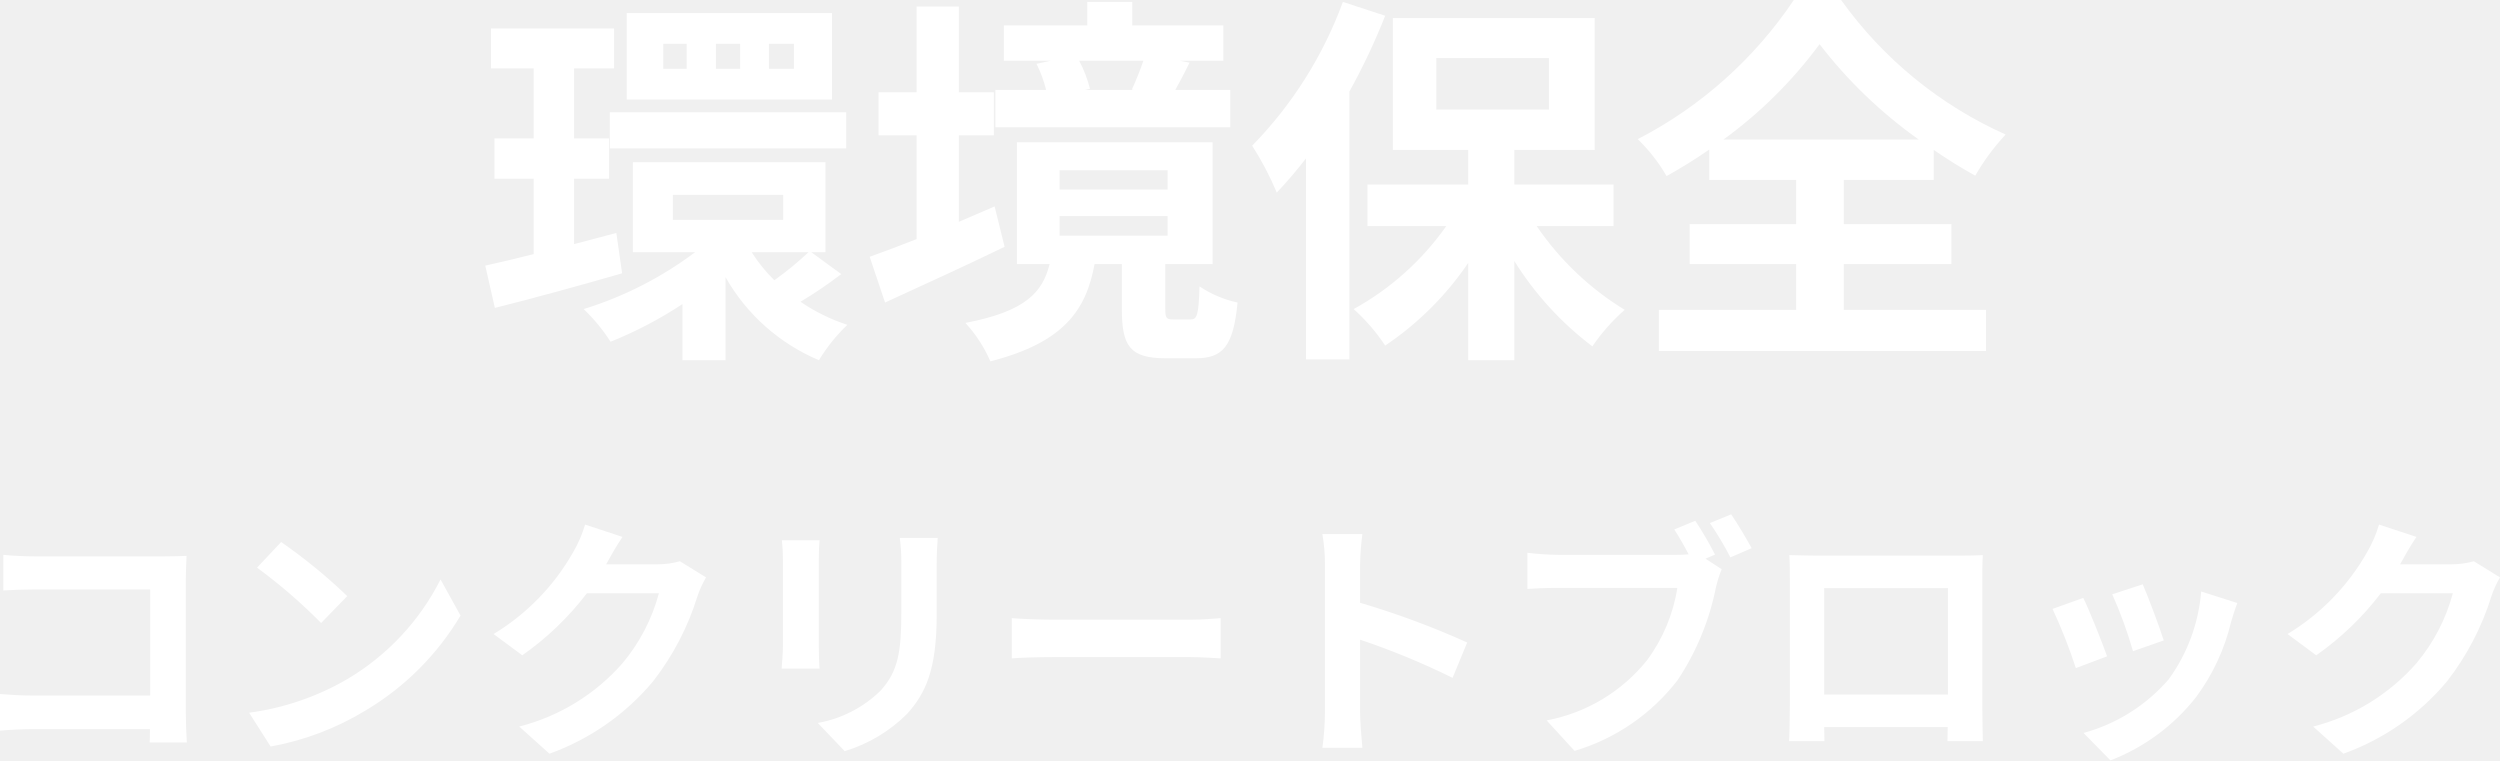
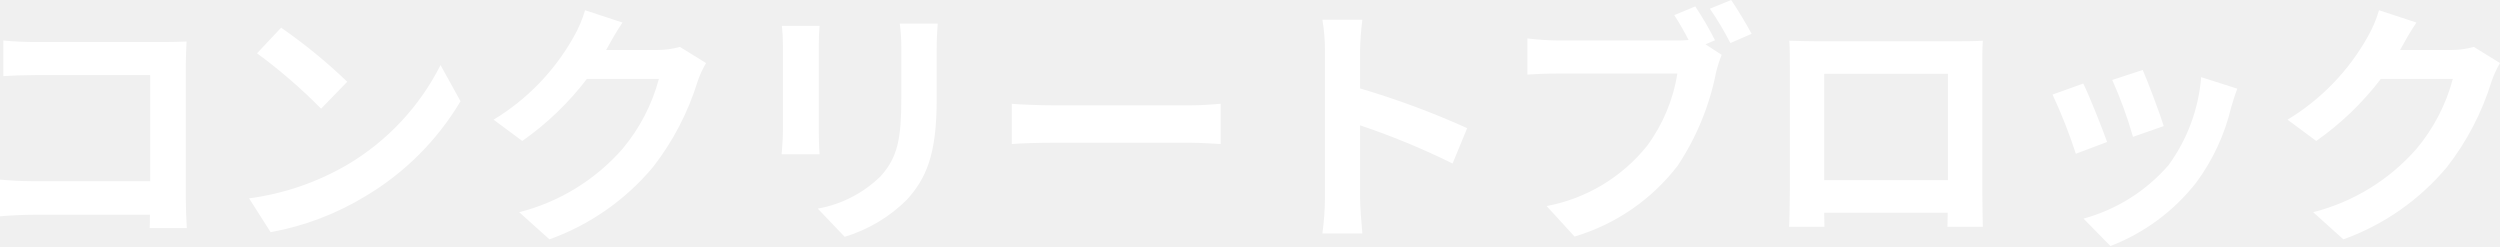
- <svg xmlns="http://www.w3.org/2000/svg" width="195.101" height="59.34">
-   <g fill="#fff">
-     <path d="M61.96 5.37h-1.95V3.42h1.95Zm-4.2 0h-1.89V3.42h1.89Zm-4.17 0h-1.83V3.42h1.83Zm11.34-4.35H48.91v6.75h16.02ZM47.59 11.58h18.45V8.76H47.59Zm.51 6.6-3.3.87v-5.1h2.73V10.8H44.8V5.34h3.12V2.22h-9.6v3.12h3.33v5.46h-3.06v3.15h3.06v5.88c-1.41.36-2.7.66-3.78.9l.75 3.3c2.88-.72 6.51-1.71 9.93-2.7Zm15 1.5a25.424 25.424 0 0 1-2.67 2.19 12.057 12.057 0 0 1-1.77-2.19Zm-10.59-4.47h8.61v1.95h-8.61Zm10.8 4.47h1.11v-7.02H49.39v7.02h4.86a28.407 28.407 0 0 1-8.7 4.44 13.954 13.954 0 0 1 2.1 2.55 31.51 31.51 0 0 0 5.61-2.94v4.38h3.36v-6.48a15.135 15.135 0 0 0 7.29 6.48 13.373 13.373 0 0 1 2.22-2.76 14.334 14.334 0 0 1-3.66-1.8 33.265 33.265 0 0 0 3.18-2.16ZM89.23 4.74c-.24.72-.6 1.59-.9 2.25l.15.03h-3.81l.39-.09a9.567 9.567 0 0 0-.84-2.19Zm6.78 2.28h-4.29c.33-.6.72-1.32 1.11-2.13l-.75-.15h3.39V1.98h-7.11V.15h-3.51v1.83h-6.51v2.76H82l-1.11.24a9.781 9.781 0 0 1 .75 2.04h-3.96v2.91h18.33Zm-18.39 9.09c-.93.39-1.86.81-2.79 1.2v-6.75h2.73V7.2h-2.73V.51h-3.3V7.2h-2.97v3.36h2.97v8.1c-1.38.54-2.64 1.02-3.66 1.38l1.2 3.57c2.73-1.26 6.18-2.82 9.33-4.35Zm5.07.75h8.43v1.53h-8.43Zm0-3.57h8.43v1.5h-8.43Zm8.88 11.64c-.54 0-.63-.09-.63-.84v-3.48h3.69V11.1H79.36v9.51h2.55c-.54 2.19-1.86 3.69-6.57 4.59a10.744 10.744 0 0 1 1.95 3c5.73-1.47 7.47-3.99 8.13-7.59h2.13v3.51c0 2.85.6 3.84 3.42 3.84h2.34c2.1 0 2.94-.9 3.27-4.35a8.548 8.548 0 0 1-2.97-1.26c-.06 2.28-.21 2.58-.69 2.58ZM104.8.15a31.638 31.638 0 0 1-7.08 11.22 23.847 23.847 0 0 1 1.92 3.66 34.188 34.188 0 0 0 2.28-2.67v15.69h3.39V7.14a50.161 50.161 0 0 0 2.79-5.91Zm7.29 4.38h8.79v4.02h-8.79Zm13.83 13.11V14.4h-7.74v-2.7h6.27V1.41H108.7V11.7h5.88v2.7h-7.86v3.24h6.15a21.552 21.552 0 0 1-7.23 6.48 14.732 14.732 0 0 1 2.46 2.85 24.057 24.057 0 0 0 6.48-6.45v7.59h3.6v-7.74a24.772 24.772 0 0 0 6.09 6.66 15.188 15.188 0 0 1 2.52-2.85 22.577 22.577 0 0 1-6.87-6.54Zm8.58-6.75a34.561 34.561 0 0 0 7.5-7.44 36.155 36.155 0 0 0 7.74 7.44Zm9.39 9.72h8.4v-3.12h-8.4v-3.45h7.02V11.7a38.032 38.032 0 0 0 3.24 2.01 17.382 17.382 0 0 1 2.37-3.21A31.706 31.706 0 0 1 143.68 0h-3.69a32.738 32.738 0 0 1-12.18 10.86 13.181 13.181 0 0 1 2.25 2.88 38.385 38.385 0 0 0 3.33-2.07v2.37h6.78v3.45h-8.31v3.12h8.31v3.57h-10.71v3.21h25.53v-3.21h-11.1ZM14.58 57.94c-.04-.6-.08-1.66-.08-2.36V45.22c0-.58.04-1.38.06-1.84-.34.02-1.18.04-1.76.04H2.74c-.7 0-1.74-.04-2.48-.12v2.78C.82 46.04 1.9 46 2.74 46h8.98v8.28H2.5c-.9 0-1.8-.06-2.5-.12v2.86c.66-.06 1.8-.12 2.58-.12h9.12c0 .38 0 .72-.02 1.04Zm7.36-15.64-1.88 2a41.585 41.585 0 0 1 5 4.32l2.04-2.1a42 42 0 0 0-5.16-4.22Zm-2.5 13.32 1.68 2.64a21.659 21.659 0 0 0 7.42-2.82 21.267 21.267 0 0 0 7.4-7.4l-1.56-2.82A18.965 18.965 0 0 1 27.1 53a20.614 20.614 0 0 1-7.66 2.62ZM53.06 43.8a6.413 6.413 0 0 1-1.74.24H47.3l.06-.1c.24-.44.74-1.34 1.22-2.04l-2.92-.96a9.622 9.622 0 0 1-.9 2.1 17.61 17.61 0 0 1-6.24 6.44l2.24 1.66a22.8 22.8 0 0 0 5.04-4.84h5.62a14.217 14.217 0 0 1-2.84 5.46 15.939 15.939 0 0 1-8.06 4.94l2.36 2.12a18.842 18.842 0 0 0 8.08-5.64 20.868 20.868 0 0 0 3.48-6.68 8.008 8.008 0 0 1 .66-1.44Zm7.96-1.64a13.6 13.6 0 0 1 .08 1.52v6.74c0 .6-.08 1.38-.1 1.76h2.96c-.04-.46-.06-1.24-.06-1.74v-6.76c0-.64.02-1.08.06-1.52Zm9.2-.18a14.109 14.109 0 0 1 .12 2v3.8c0 3.12-.26 4.62-1.62 6.12a9.36 9.36 0 0 1-4.9 2.52l2.1 2.2a11.619 11.619 0 0 0 4.86-2.9c1.48-1.64 2.32-3.48 2.32-7.78v-3.96c0-.8.04-1.44.08-2Zm8.74 9.4c.74-.06 2.08-.1 3.22-.1h10.74c.84 0 1.86.08 2.34.1v-3.14c-.52.04-1.42.12-2.34.12H82.18c-1.04 0-2.5-.06-3.22-.12Zm35.54-1.24a65.321 65.321 0 0 0-8.36-3.1V44.1a21.75 21.75 0 0 1 .18-2.42h-3.12a13.949 13.949 0 0 1 .2 2.42v11.48a21.4 21.4 0 0 1-.2 2.78h3.12c-.08-.8-.18-2.2-.18-2.78v-5.66a57.767 57.767 0 0 1 7.22 2.98Zm19.34-6.86a26.378 26.378 0 0 0-1.54-2.64l-1.64.68c.38.58.78 1.28 1.12 1.94a8.391 8.391 0 0 1-.94.04h-9.26a22.269 22.269 0 0 1-2.38-.16v2.82c.52-.04 1.46-.08 2.38-.08h9.32a12.843 12.843 0 0 1-2.36 5.64 13.144 13.144 0 0 1-7.84 4.7l2.18 2.38a15.828 15.828 0 0 0 8.04-5.52 20.189 20.189 0 0 0 3-7.28 10.1 10.1 0 0 1 .44-1.38l-1.26-.82Zm-.4-2.46a23.707 23.707 0 0 1 1.6 2.68l1.66-.72c-.38-.7-1.1-1.92-1.6-2.64Zm18.58 5.08v8.3h-9.66v-8.3Zm2.68-.64c0-.6 0-1.34.04-1.94-.72.04-1.48.04-1.98.04h-11c-.54 0-1.3-.02-2.12-.04.04.56.04 1.38.04 1.94v9.78c0 .96-.04 2.7-.06 2.8h2.76l-.02-1.1H152l-.02 1.1h2.76c0-.08-.04-2-.04-2.78Zm12.52.34-2.38.78a33.312 33.312 0 0 1 1.62 4.44l2.4-.84c-.28-.92-1.26-3.52-1.64-4.38Zm4.56.56a13.479 13.479 0 0 1-2.54 6.86 13.457 13.457 0 0 1-6.64 4.18l2.1 2.14a15.619 15.619 0 0 0 6.7-4.96 16.127 16.127 0 0 0 2.72-5.86c.12-.4.24-.82.48-1.46Zm-9.2.5-2.4.86a40.4 40.4 0 0 1 1.82 4.62l2.44-.92c-.4-1.12-1.36-3.54-1.86-4.56Zm30.48-2.86a6.413 6.413 0 0 1-1.74.24h-4.02l.06-.1c.24-.44.74-1.34 1.22-2.04l-2.92-.96a9.622 9.622 0 0 1-.9 2.1 17.61 17.61 0 0 1-6.24 6.44l2.24 1.66a22.8 22.8 0 0 0 5.04-4.84h5.62a14.217 14.217 0 0 1-2.84 5.46 15.939 15.939 0 0 1-8.06 4.94l2.36 2.12a18.842 18.842 0 0 0 8.08-5.64 20.868 20.868 0 0 0 3.48-6.68 8.008 8.008 0 0 1 .66-1.44Z" />
-   </g>
+ <svg xmlns="http://www.w3.org/2000/svg" width="195.1" height="19.2">
+   <path d="M14.579 17.8c-.04-.6-.08-1.66-.08-2.36V5.08c0-.58.04-1.38.06-1.84-.34.02-1.18.04-1.76.04H2.739c-.7 0-1.74-.04-2.48-.12v2.78c.56-.04 1.64-.08 2.48-.08h8.98v8.28h-9.22c-.9 0-1.8-.06-2.5-.12v2.86c.66-.06 1.8-.12 2.58-.12h9.12c0 .38 0 .72-.02 1.04Zm7.36-15.64-1.88 2a41.585 41.585 0 0 1 5 4.32l2.04-2.1a42 42 0 0 0-5.16-4.22Zm-2.5 13.32 1.68 2.64a21.659 21.659 0 0 0 7.42-2.82 21.267 21.267 0 0 0 7.4-7.4l-1.56-2.82a18.965 18.965 0 0 1-7.28 7.78 20.614 20.614 0 0 1-7.66 2.62Zm33.62-11.82a6.413 6.413 0 0 1-1.74.24h-4.02l.06-.1c.24-.44.74-1.34 1.22-2.04L45.659.8a9.622 9.622 0 0 1-.9 2.1 17.61 17.61 0 0 1-6.24 6.44l2.24 1.66a22.8 22.8 0 0 0 5.04-4.84h5.62a14.217 14.217 0 0 1-2.84 5.46 15.939 15.939 0 0 1-8.06 4.94l2.36 2.12a18.842 18.842 0 0 0 8.08-5.64 20.868 20.868 0 0 0 3.48-6.68 8.008 8.008 0 0 1 .66-1.44Zm7.96-1.64a13.6 13.6 0 0 1 .08 1.52v6.74c0 .6-.08 1.38-.1 1.76h2.96c-.04-.46-.06-1.24-.06-1.74V3.54c0-.64.02-1.08.06-1.52Zm9.2-.18a14.109 14.109 0 0 1 .12 2v3.8c0 3.12-.26 4.62-1.62 6.12a9.36 9.36 0 0 1-4.9 2.52l2.1 2.2a11.619 11.619 0 0 0 4.86-2.9c1.48-1.64 2.32-3.48 2.32-7.78V3.84c0-.8.04-1.44.08-2Zm8.74 9.4c.74-.06 2.08-.1 3.22-.1h10.74c.84 0 1.86.08 2.34.1V8.1c-.52.04-1.42.12-2.34.12h-10.74c-1.04 0-2.5-.06-3.22-.12Zm35.54-1.24a65.321 65.321 0 0 0-8.36-3.1V3.96a21.75 21.75 0 0 1 .18-2.42h-3.12a13.949 13.949 0 0 1 .2 2.42v11.48a21.4 21.4 0 0 1-.2 2.78h3.12c-.08-.8-.18-2.2-.18-2.78V9.78a57.767 57.767 0 0 1 7.22 2.98Zm19.34-6.86a26.378 26.378 0 0 0-1.54-2.64l-1.64.68c.38.58.78 1.28 1.12 1.94a8.391 8.391 0 0 1-.94.04h-9.26a22.269 22.269 0 0 1-2.38-.16v2.82c.52-.04 1.46-.08 2.38-.08h9.32a12.843 12.843 0 0 1-2.36 5.64 13.144 13.144 0 0 1-7.84 4.7l2.18 2.38a15.828 15.828 0 0 0 8.04-5.52 20.189 20.189 0 0 0 3-7.28 10.1 10.1 0 0 1 .44-1.38l-1.26-.82Zm-.4-2.46a23.707 23.707 0 0 1 1.6 2.68l1.66-.72c-.38-.7-1.1-1.92-1.6-2.64Zm18.58 5.08v8.3h-9.66v-8.3Zm2.68-.64c0-.6 0-1.34.04-1.94-.72.04-1.48.04-1.98.04h-11c-.54 0-1.3-.02-2.12-.04.04.56.04 1.38.04 1.94v9.78c0 .96-.04 2.7-.06 2.8h2.76l-.02-1.1h9.64l-.02 1.1h2.76c0-.08-.04-2-.04-2.78Zm12.52.34-2.38.78a33.312 33.312 0 0 1 1.62 4.44l2.4-.84c-.28-.92-1.26-3.52-1.64-4.38Zm4.56.56a13.479 13.479 0 0 1-2.54 6.86 13.457 13.457 0 0 1-6.64 4.18l2.1 2.14a15.619 15.619 0 0 0 6.7-4.96 16.127 16.127 0 0 0 2.72-5.86c.12-.4.24-.82.48-1.46Zm-9.2.5-2.4.86a40.4 40.4 0 0 1 1.82 4.62l2.44-.92c-.4-1.12-1.36-3.54-1.86-4.56Zm30.48-2.86a6.413 6.413 0 0 1-1.74.24h-4.02l.06-.1c.24-.44.74-1.34 1.22-2.04l-2.92-.96a9.622 9.622 0 0 1-.9 2.1 17.61 17.61 0 0 1-6.24 6.44l2.24 1.66a22.8 22.8 0 0 0 5.04-4.84h5.62a14.217 14.217 0 0 1-2.84 5.46 15.939 15.939 0 0 1-8.06 4.94l2.36 2.12a18.842 18.842 0 0 0 8.08-5.64 20.868 20.868 0 0 0 3.48-6.68 8.008 8.008 0 0 1 .66-1.44Z" fill="#fff" />
</svg>
